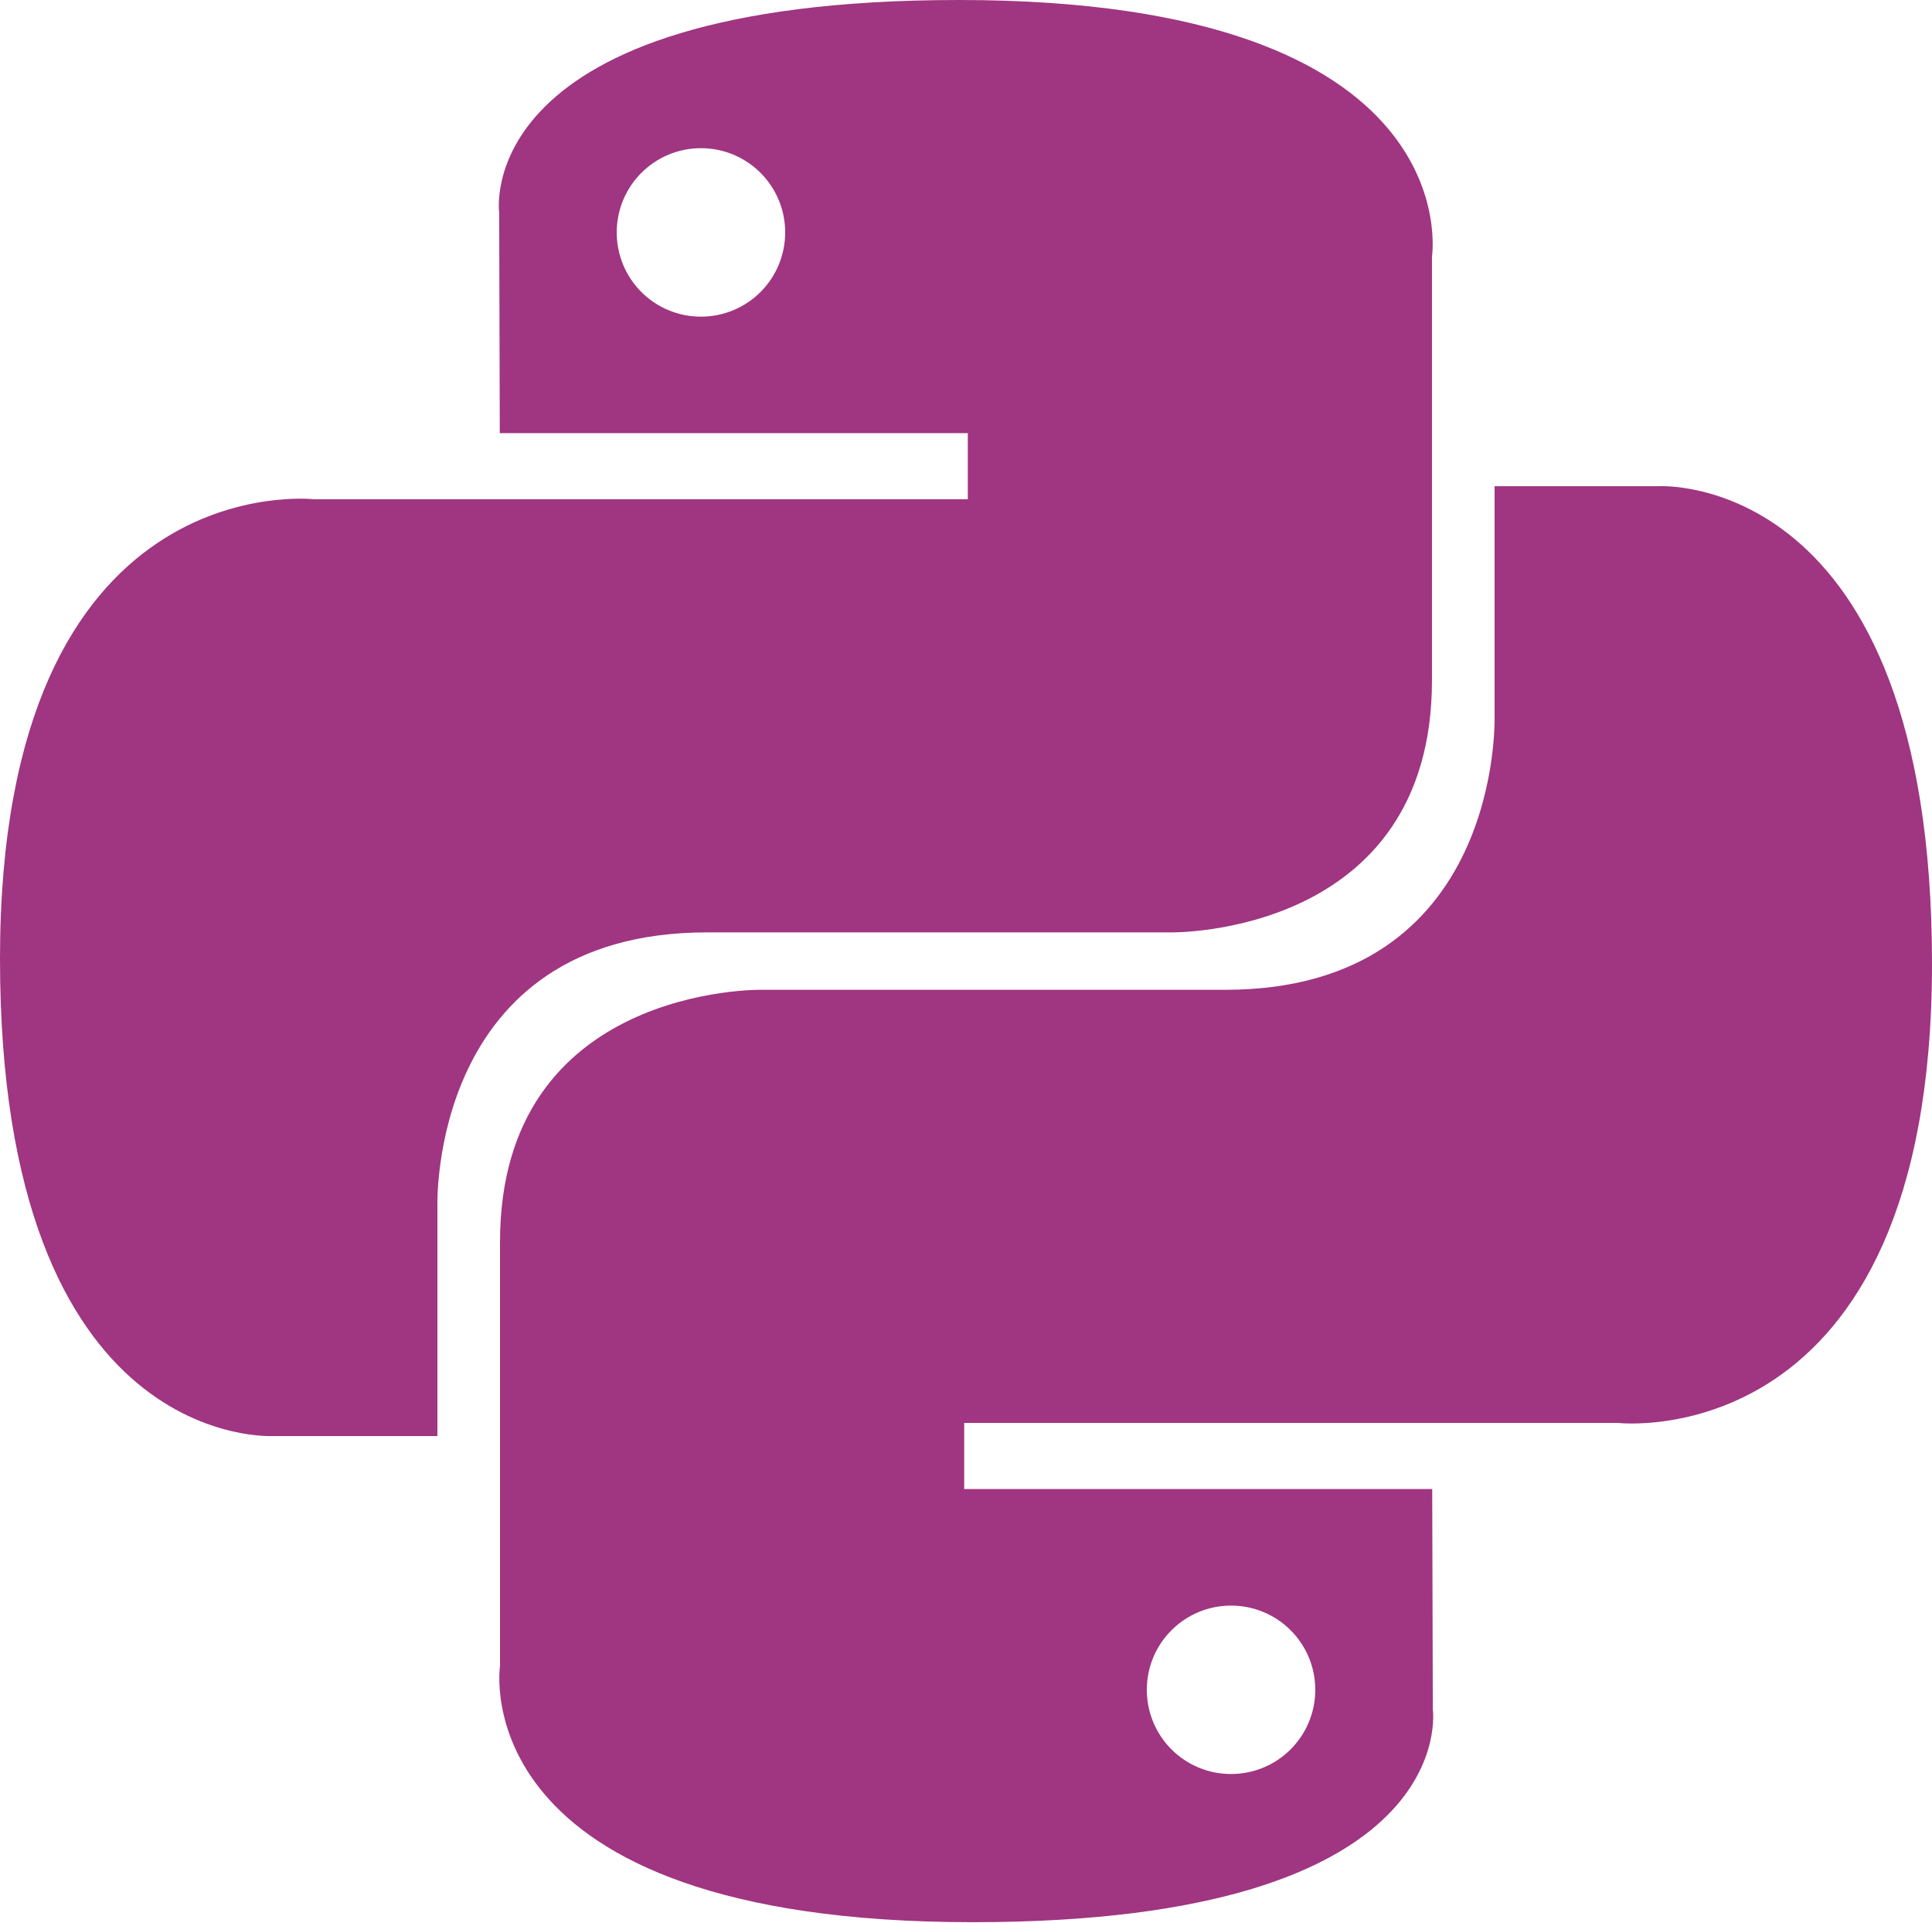
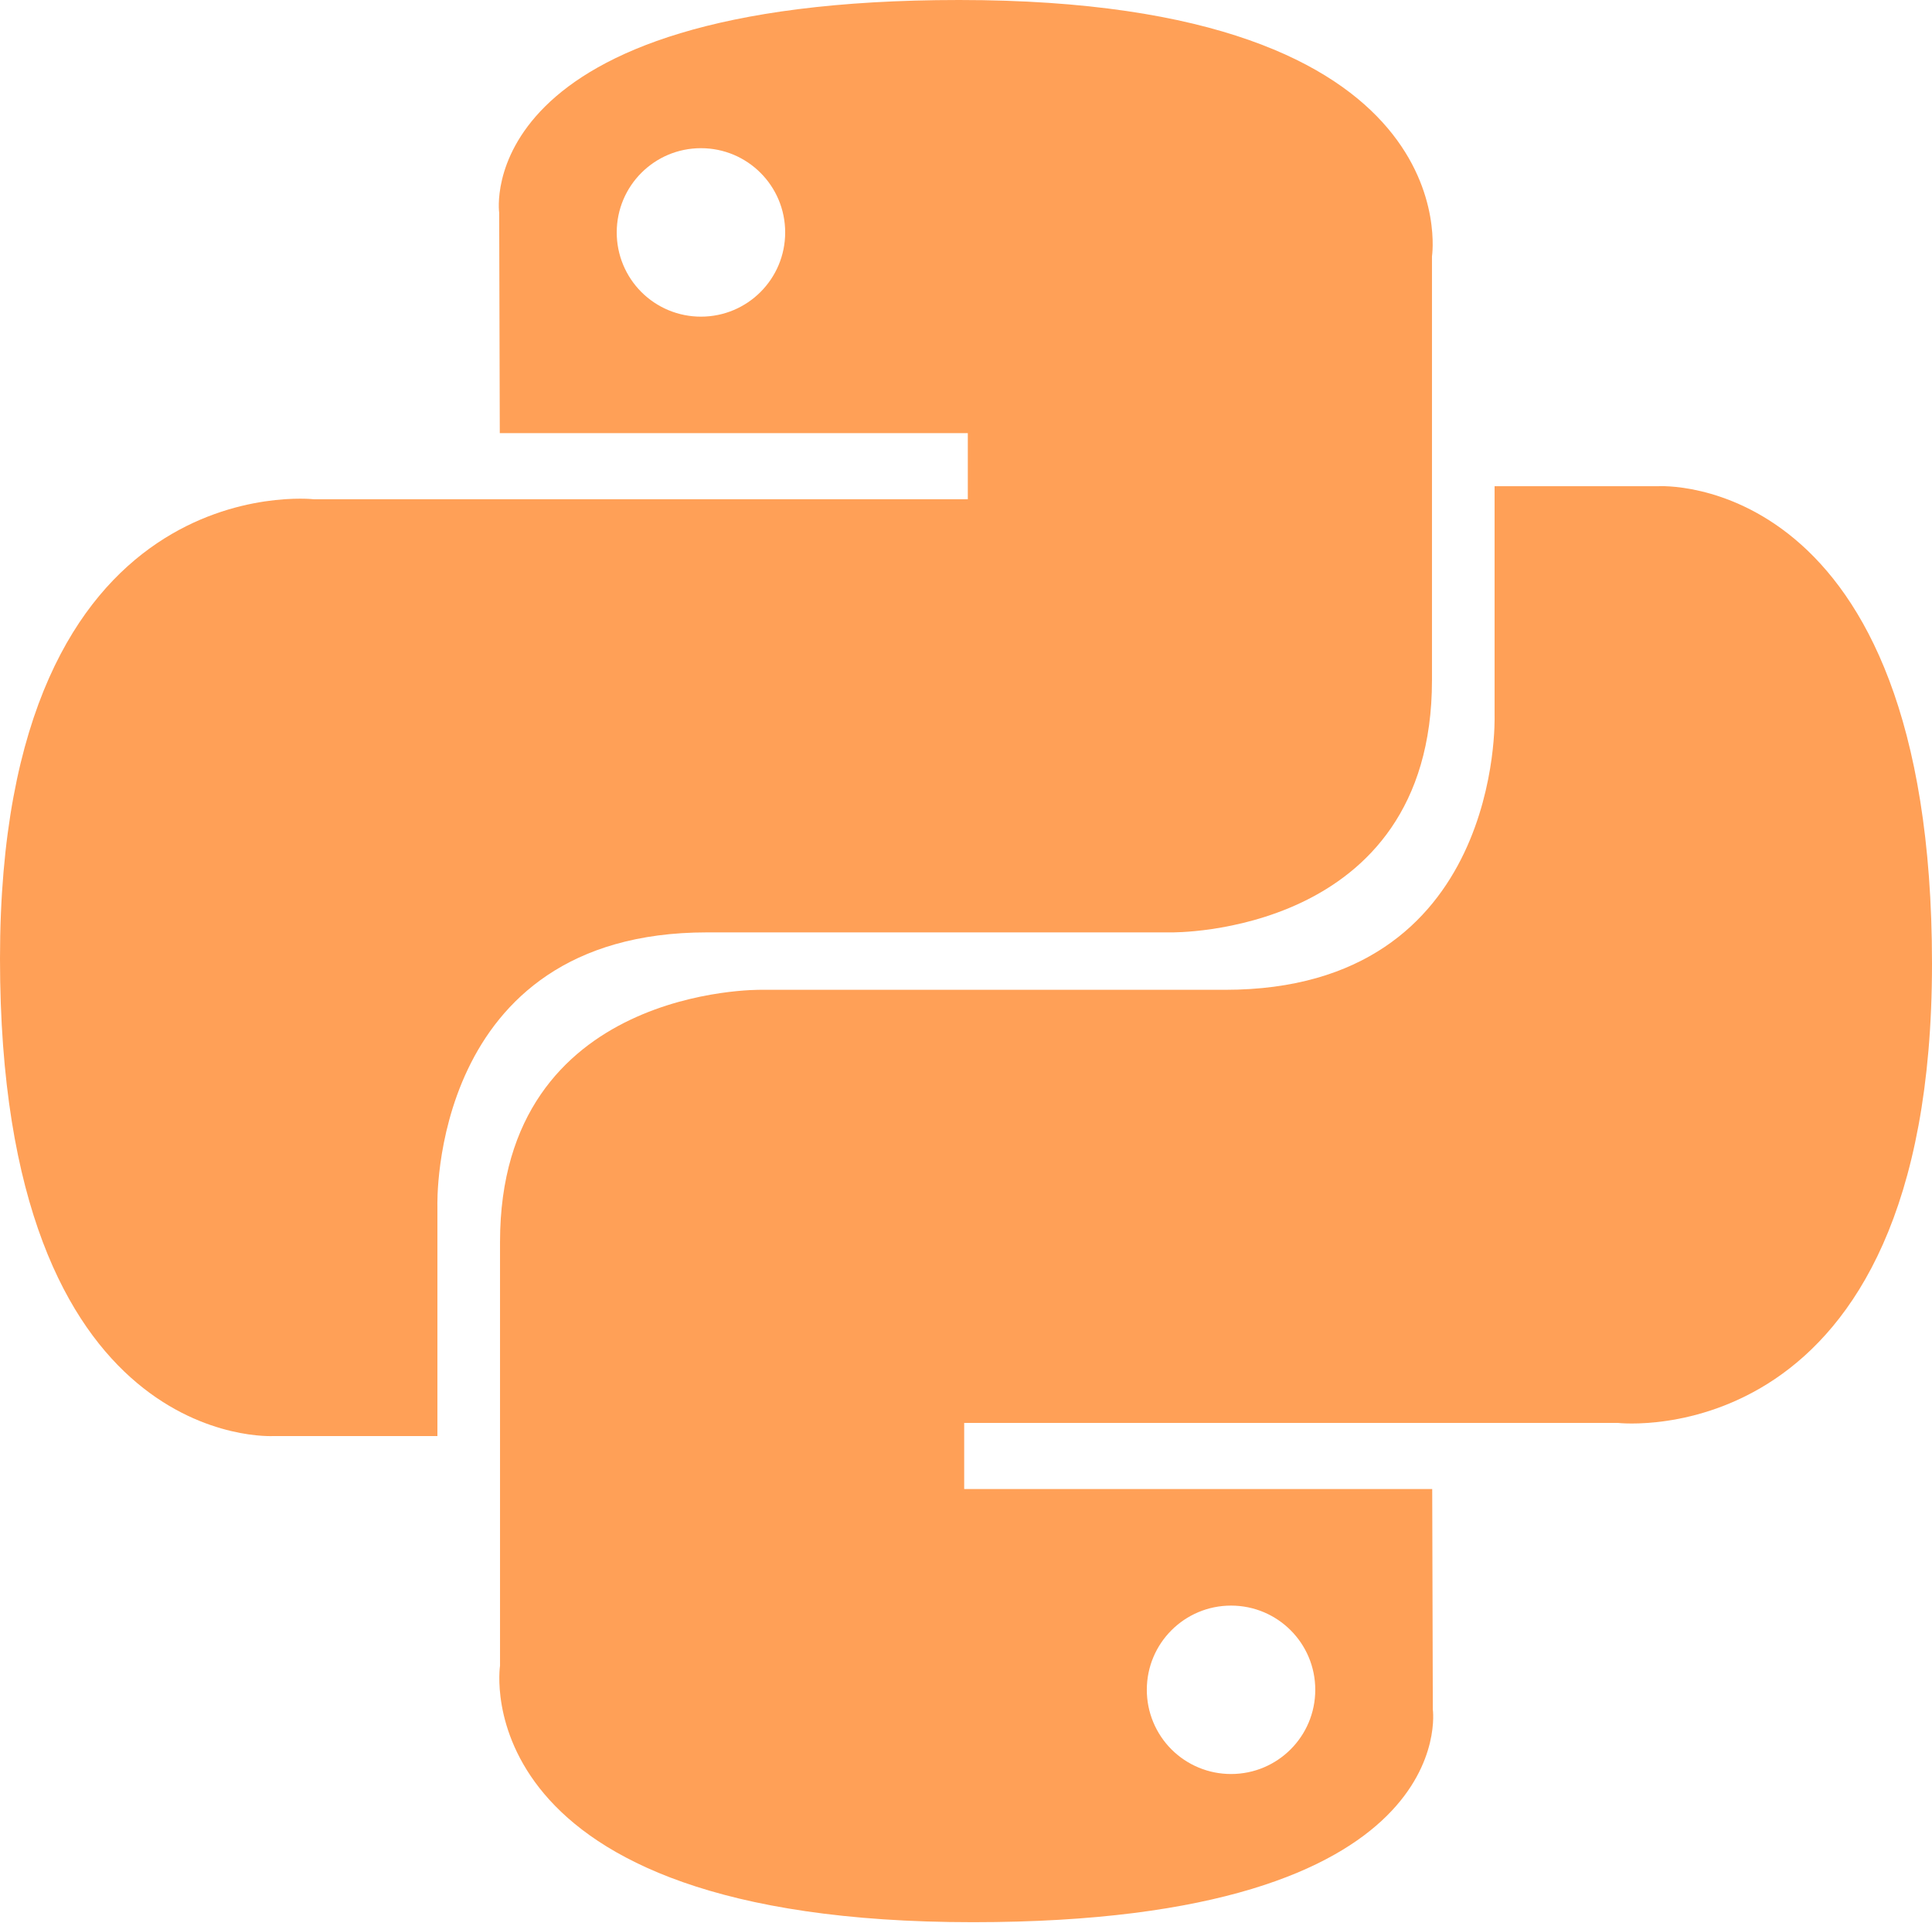
<svg xmlns="http://www.w3.org/2000/svg" width="400" height="398" viewBox="0 0 400 398" fill="none">
  <path d="M198.563 0C97.013 0 103.35 44.038 103.35 44.038L103.475 89.662H200.375V103.35H64.963C64.963 103.35 0 95.975 0 198.45C0 300.9 56.712 297.275 56.712 297.275H90.562V249.725C90.562 249.725 88.737 193.013 146.375 193.013H242.475C242.475 193.013 296.475 193.888 296.475 140.825V53.087C296.475 53.087 304.675 0 198.563 0ZM145.125 30.675C154.763 30.675 162.562 38.475 162.562 48.112C162.562 57.75 154.763 65.55 145.125 65.55C142.834 65.553 140.565 65.105 138.448 64.229C136.331 63.354 134.407 62.07 132.787 60.45C131.168 58.83 129.883 56.907 129.008 54.789C128.133 52.672 127.684 50.403 127.688 48.112C127.688 38.475 135.488 30.675 145.125 30.675Z" fill="url(#paint0_linear_2502_7)" />
  <path d="M201.438 397.913C302.988 397.913 296.65 353.875 296.65 353.875L296.525 308.25H199.625V294.563H335.025C335.025 294.563 400 301.938 400 199.475C400 97.013 343.288 100.65 343.288 100.65H309.438V148.188C309.438 148.188 311.263 204.9 253.625 204.9H157.525C157.525 204.9 103.525 204.025 103.525 257.088V344.825C103.525 344.825 95.325 397.913 201.438 397.913ZM254.875 367.238C252.584 367.241 250.315 366.792 248.198 365.917C246.081 365.042 244.157 363.757 242.537 362.138C240.918 360.518 239.633 358.594 238.758 356.477C237.883 354.36 237.434 352.091 237.437 349.8C237.437 340.175 245.237 332.375 254.875 332.375C264.512 332.375 272.312 340.163 272.312 349.8C272.312 359.45 264.512 367.238 254.875 367.238Z" fill="url(#paint1_linear_2502_7)" />
  <defs>
    <linearGradient id="paint0_linear_2502_7" x1="38.438" y1="34.775" x2="236.225" y2="233.225" gradientUnits="userSpaceOnUse">
-       <stop stop-color="#A03581" />
-       <stop offset="1" stop-color="#A03581" />
+       <stop stop-color="#FFA057" />
+       <stop offset="1" stop-color="#FFA057" />
    </linearGradient>
    <linearGradient id="paint1_linear_2502_7" x1="160.112" y1="161.025" x2="372.538" y2="364.538" gradientUnits="userSpaceOnUse">
-       <stop stop-color="#A03581" />
-       <stop offset="1" stop-color="#A03581" />
+       <stop stop-color="#FFA057" />
+       <stop offset="1" stop-color="#FFA057" />
    </linearGradient>
  </defs>
</svg>
